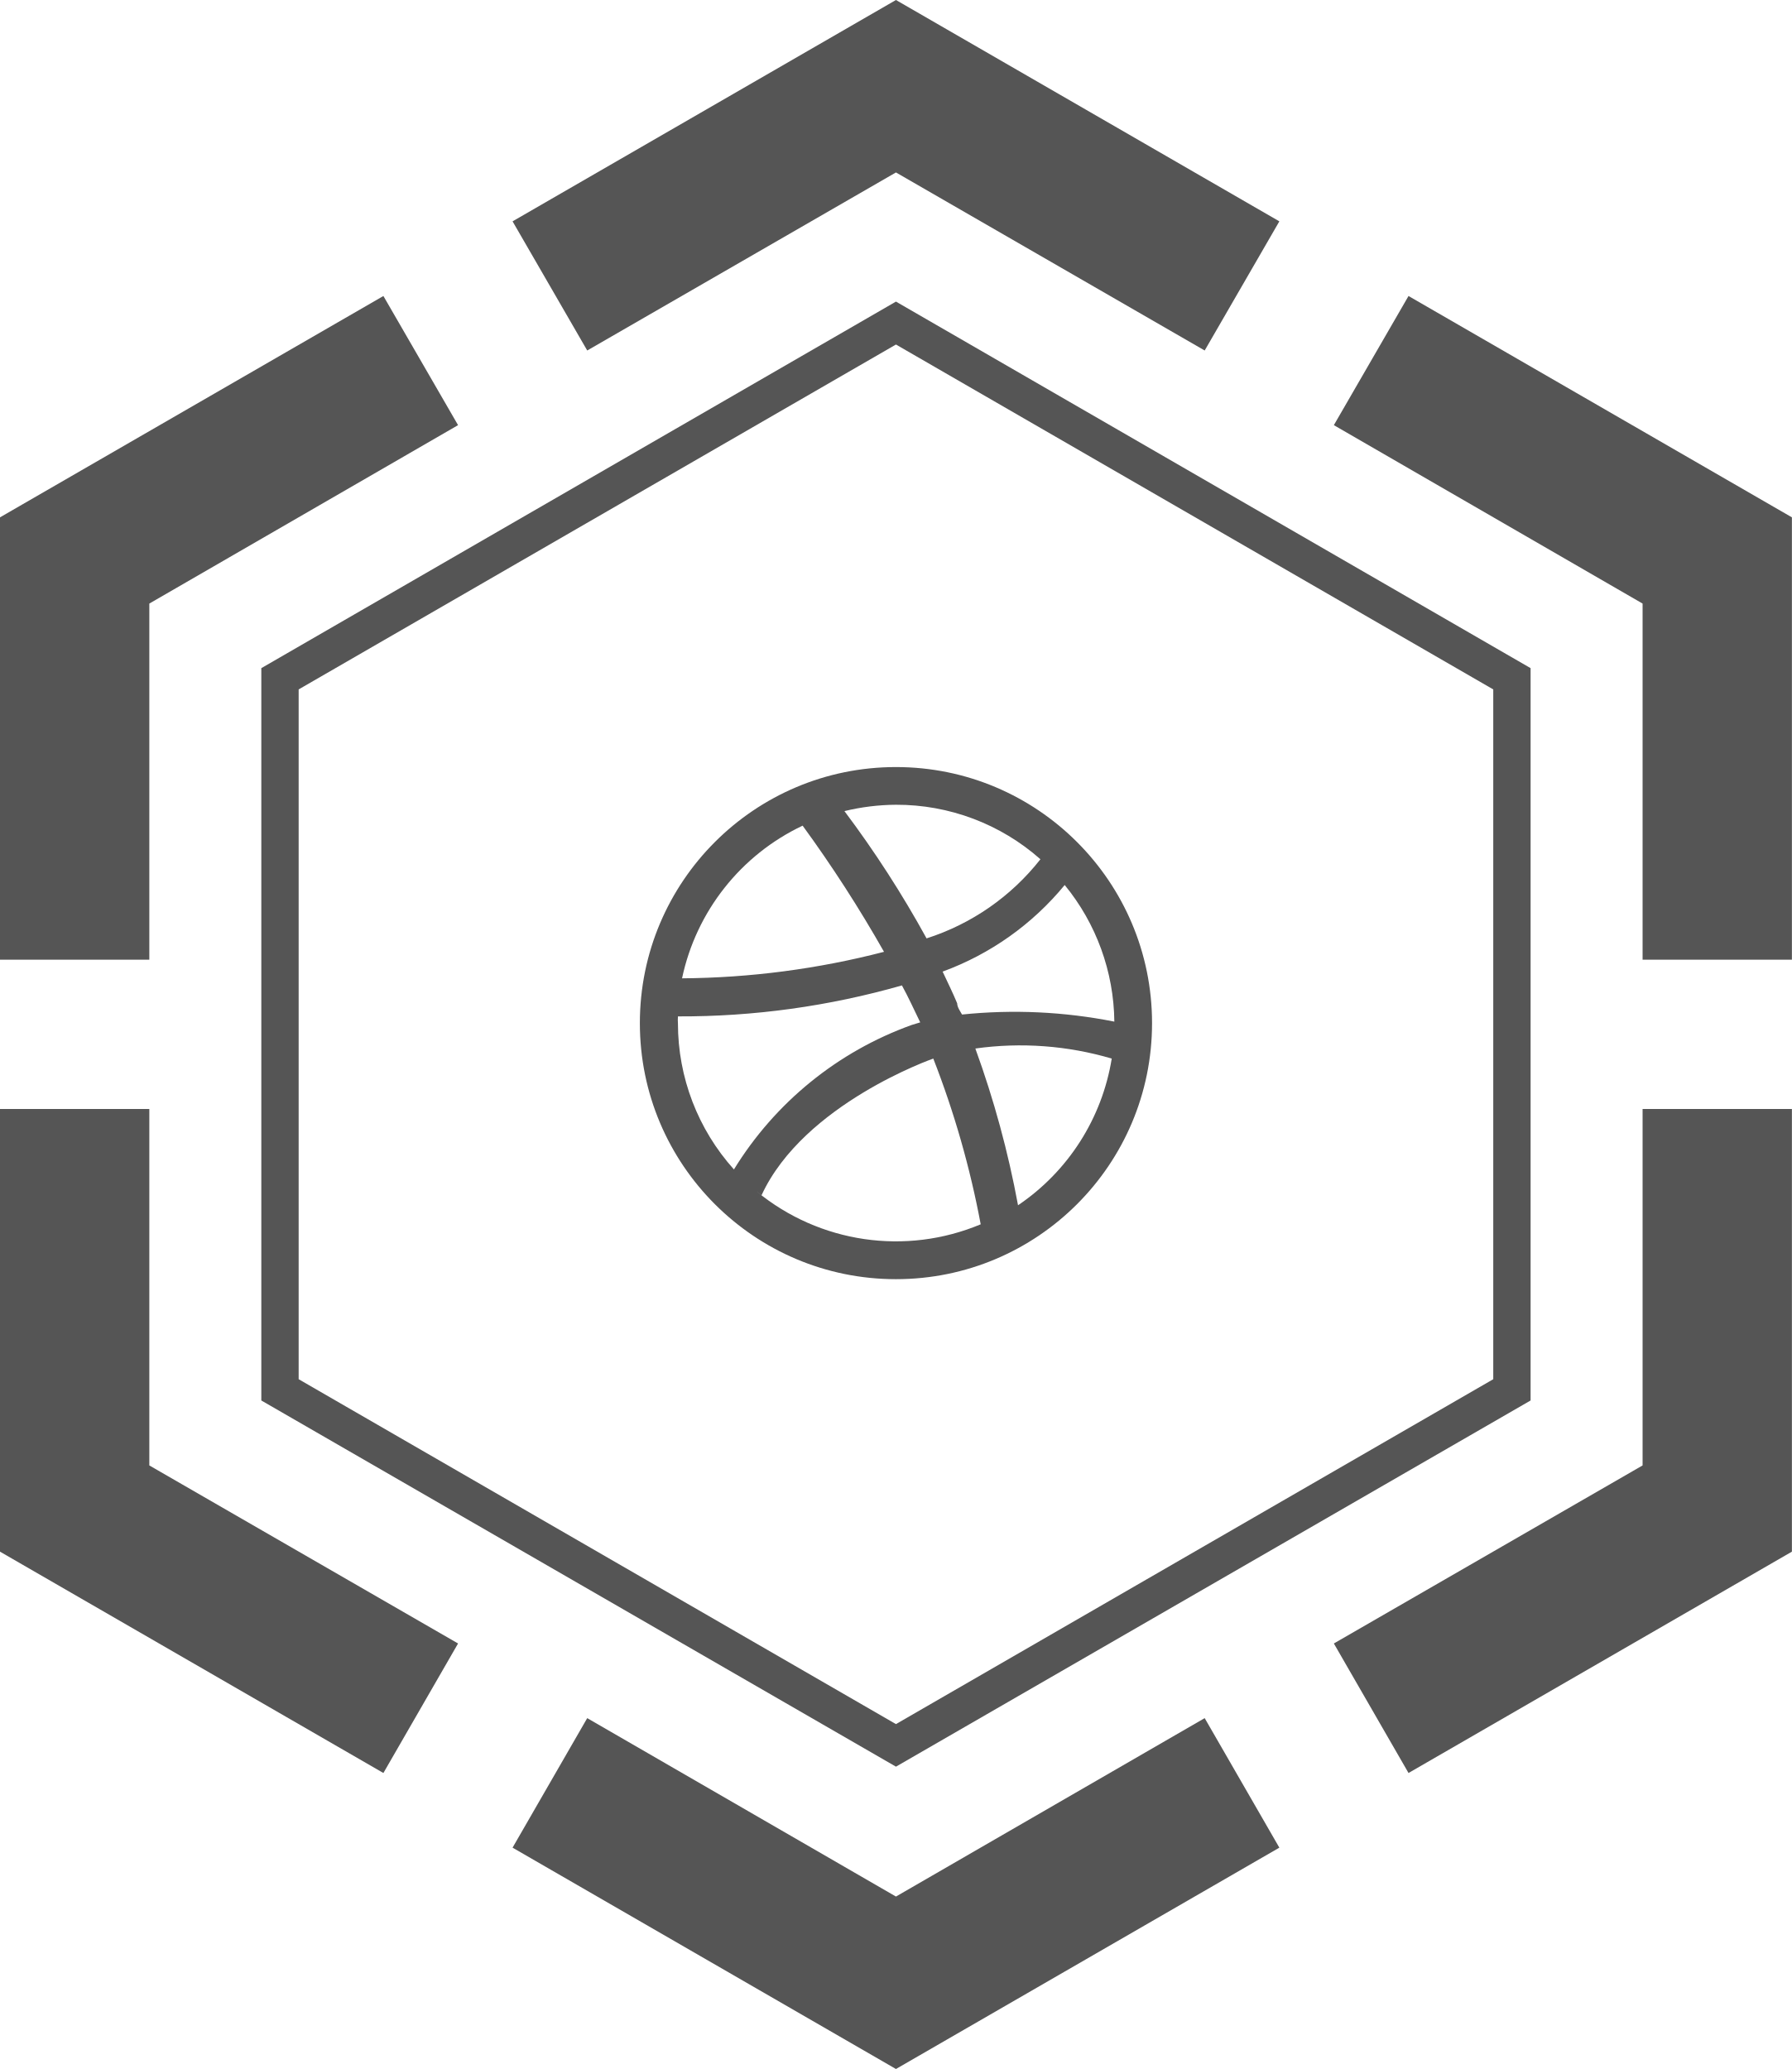
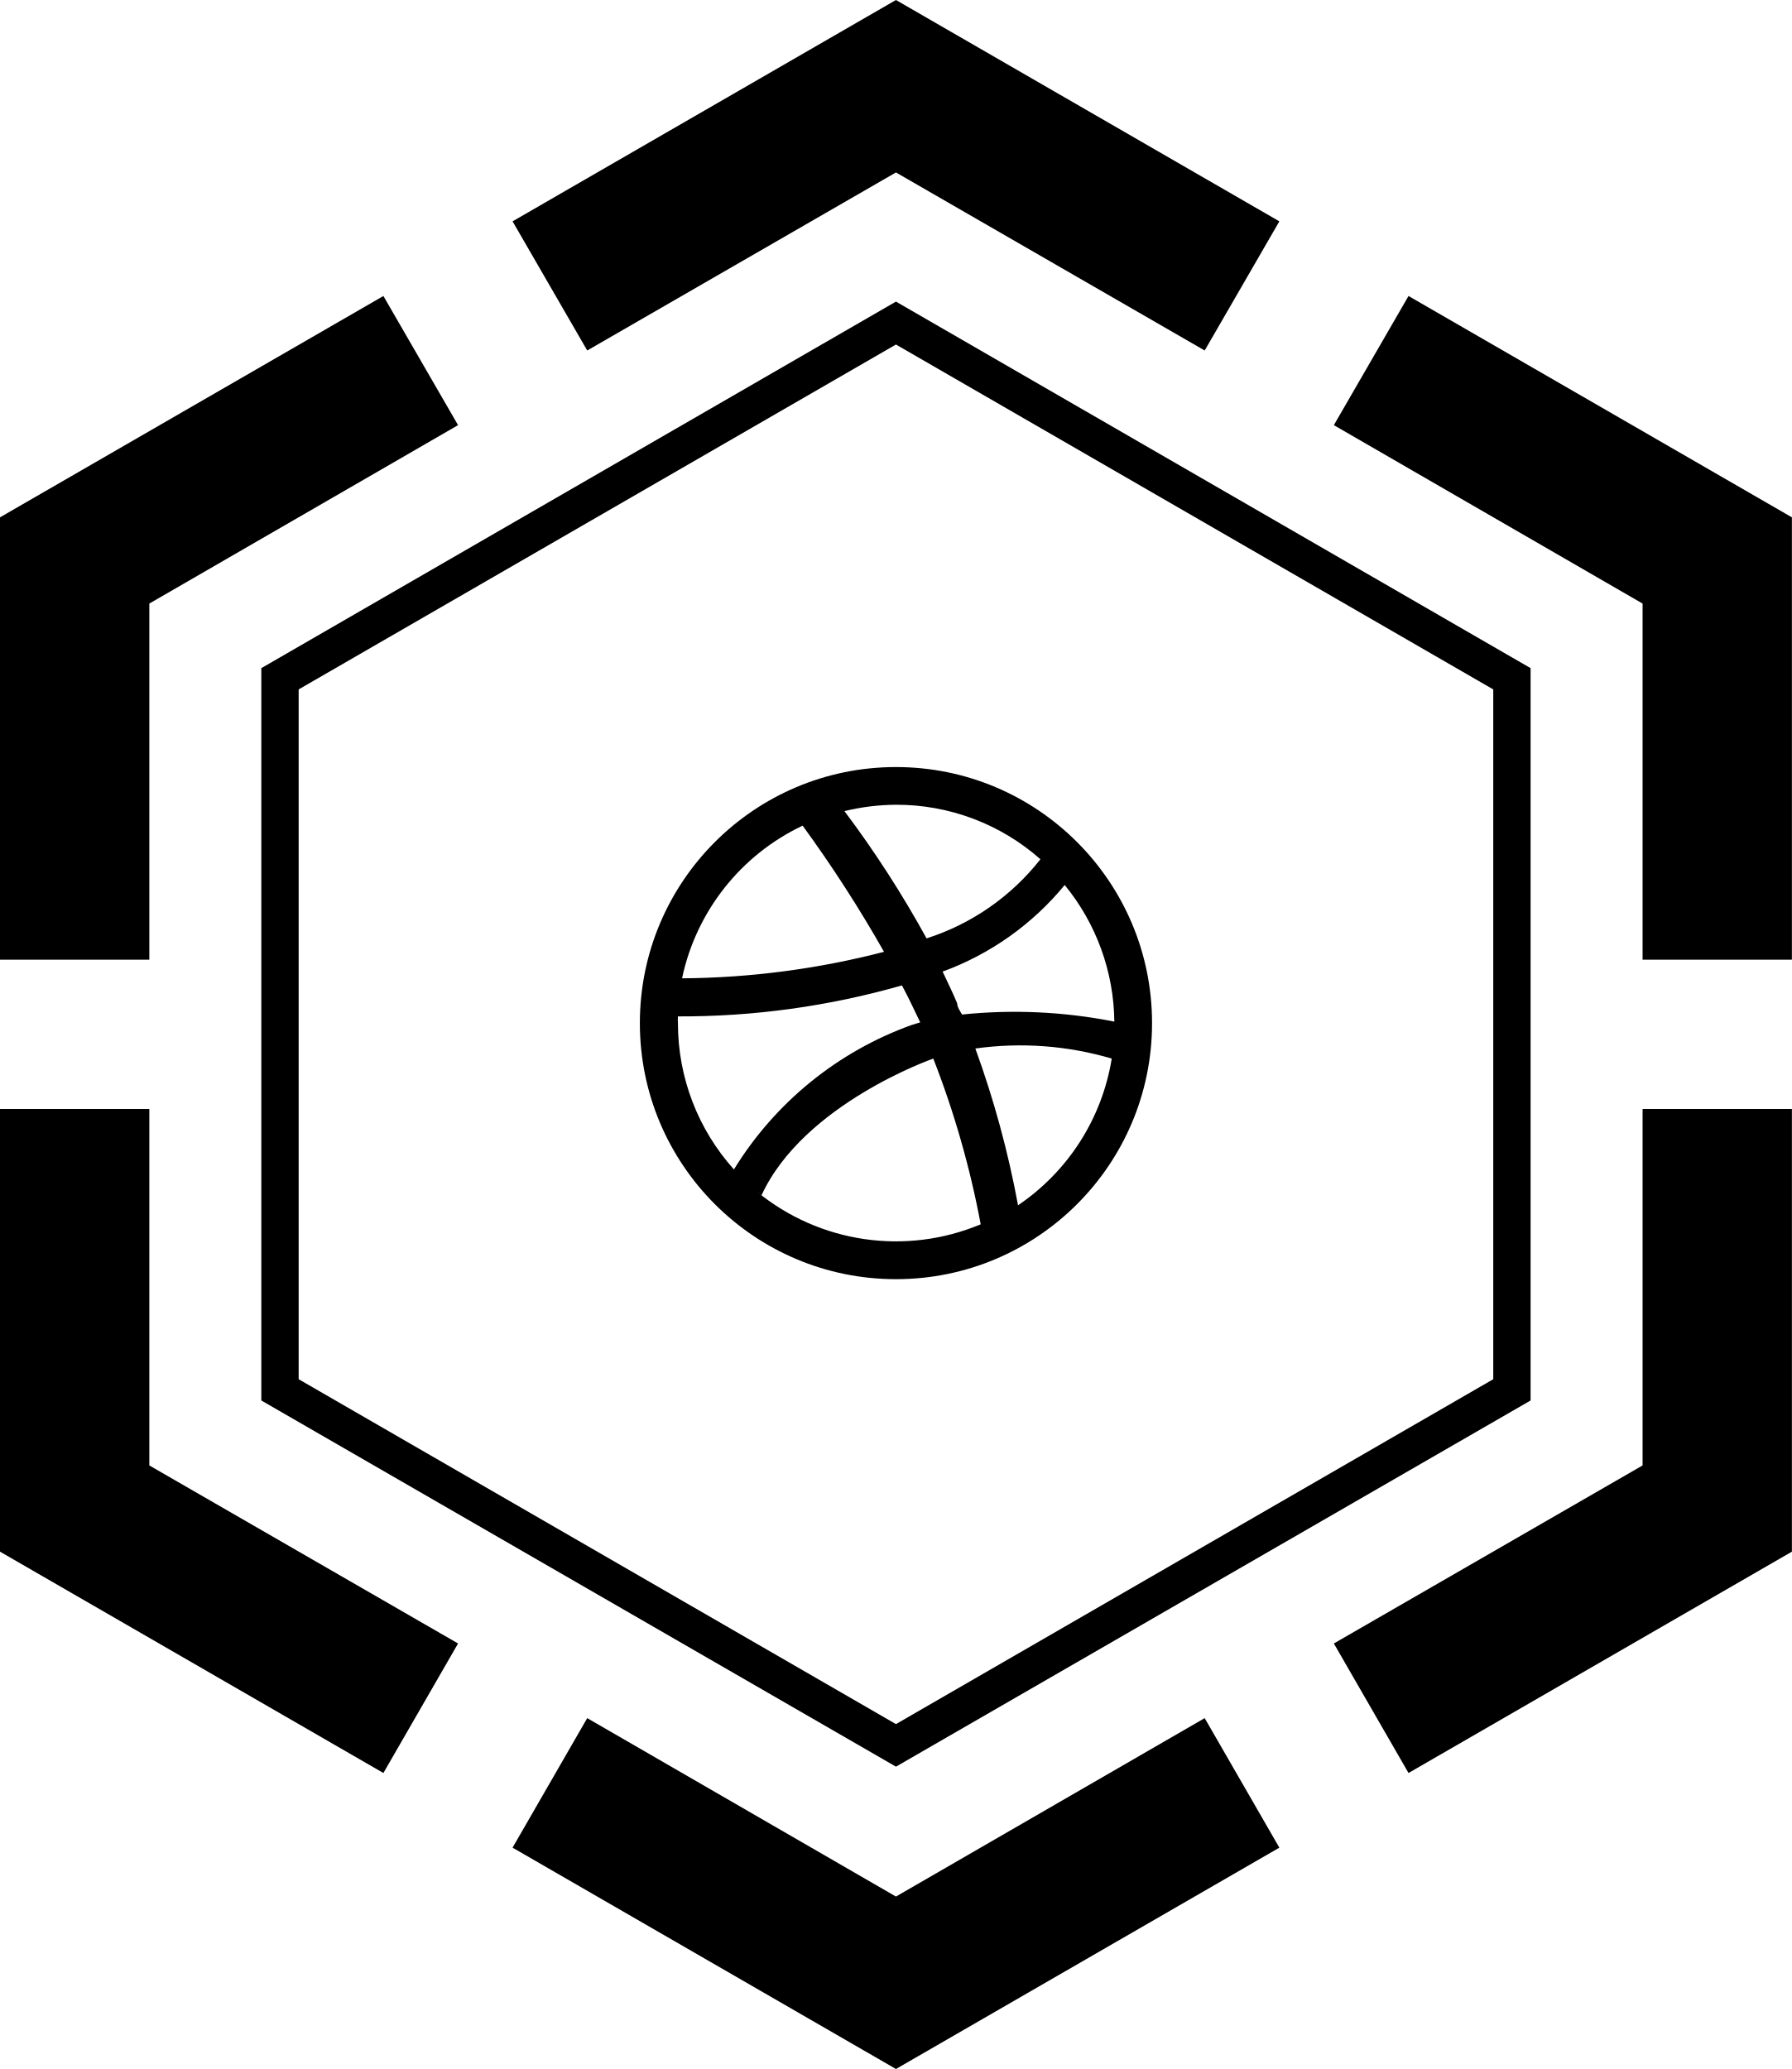
- <svg xmlns="http://www.w3.org/2000/svg" id="Isolationsmodus" viewBox="0 0 48 55.43">
-   <defs>
-     <style>.cls-1{fill:#555;}</style>
-   </defs>
-   <path class="cls-1" d="M30,11.52l16,9.24V39.24L30,48.48,14,39.24V20.76l16-9.24m0-1.15L13,20.19V39.81l17,9.81,17-9.81V20.19L30,10.37Z" transform="translate(-6 -2.29)" />
-   <polygon class="cls-1" points="35.73 11.39 44 16.17 44 25.71 48 25.71 48 13.86 37.73 7.93 35.73 11.39" />
-   <polygon class="cls-1" points="4 25.71 4 16.17 12.27 11.39 10.27 7.93 0 13.86 0 25.71 4 25.71" />
-   <polygon class="cls-1" points="15.73 9.39 24 4.62 32.27 9.39 34.27 5.93 24 0 13.73 5.93 15.73 9.39" />
-   <polygon class="cls-1" points="12.27 44.03 4 39.26 4 29.71 0 29.71 0 41.57 10.27 47.5 12.27 44.03" />
-   <polygon class="cls-1" points="32.27 46.03 24 50.81 15.73 46.03 13.73 49.5 24 55.43 34.27 49.5 32.27 46.03" />
-   <polygon class="cls-1" points="44 29.71 44 39.26 35.73 44.03 37.73 47.5 48 41.57 48 29.71 44 29.71" />
-   <path class="cls-1" d="M30,36.56a6.86,6.86,0,1,1,6.86-6.86A6.86,6.86,0,0,1,30,36.56Zm.16-7.87a21.52,21.52,0,0,1-6,.83,1.27,1.27,0,0,0,0,.19,5.85,5.85,0,0,0,1.5,3.91,9.27,9.27,0,0,1,4.76-3.87l.23-.07C30.49,29.35,30.33,29,30.16,28.69ZM27.5,24.41a5.87,5.87,0,0,0-3.23,4.09,22.18,22.18,0,0,0,5.41-.71A35.09,35.09,0,0,0,27.5,24.41ZM31,30.65h0s-3.47,1.21-4.6,3.66l-.13-.1a5.87,5.87,0,0,0,6,.88A24.69,24.69,0,0,0,31,30.65ZM28.58,24h0ZM30,23.85a6,6,0,0,0-1.38.17,28.62,28.62,0,0,1,2.2,3.41,6.33,6.33,0,0,0,3.05-2.12A5.81,5.81,0,0,0,30,23.85ZM34.52,26a7.62,7.62,0,0,1-3.27,2.32c.13.28.27.56.39.85,0,.1.08.21.13.3a13.71,13.71,0,0,1,4.08.19A5.87,5.87,0,0,0,34.52,26Zm-2.39,4.39a26.15,26.15,0,0,1,1.14,4.19,5.87,5.87,0,0,0,2.51-3.93A8.67,8.67,0,0,0,32.13,30.38Z" transform="translate(-6 -2.29)" />
+ <svg xmlns="http://www.w3.org/2000/svg" viewBox="0 0 48 55.43">
+   <defs />
+   <g class="outer-segments">
+     <polygon id="segment-dribbble-6" class="cls-1" points="0 13.86 0 25.71 4 25.71 4 16.17 12.27 11.39 10.27 7.93 0 13.86" />
+     <polygon id="segment-dribbble-5" class="cls-1" points="4 29.71 0 29.71 0 41.57 10.27 47.5 12.27 44.03 4 39.26 4 29.71" />
+     <polygon id="segment-dribbble-4" class="cls-1" points="24 50.81 15.73 46.03 13.73 49.5 24 55.43 34.27 49.5 32.27 46.03 24 50.81" />
+     <polygon id="segment-dribbble-3" class="cls-1" points="44 39.26 35.73 44.03 37.73 47.5 48 41.57 48 29.71 44 29.71 44 39.26" />
+     <polygon id="segment-dribbble-2" class="cls-1" points="37.73 7.93 35.73 11.39 44 16.17 44 25.71 48 25.71 48 13.86 37.73 7.93" />
+     <polygon id="segment-dribbble-1" class="cls-1" points="13.73 5.93 15.73 9.39 24 4.62 32.27 9.39 34.27 5.93 24 0 13.73 5.93" />
+   </g>
+   <path id="" class="cls-1 inner-segments" d="M30,11.52l16,9.24V39.24L30,48.48,14,39.24V20.76l16-9.24m0-1.15L13,20.19V39.81l17,9.81,17-9.81V20.19L30,10.37Z" transform="translate(-6 -2.29)" />
+   <path id="dribbble-symbol" class="cls-1" d="M30,36.56a6.86,6.86,0,1,1,6.86-6.86A6.86,6.86,0,0,1,30,36.56Zm.16-7.87a21.52,21.52,0,0,1-6,.83,1.27,1.27,0,0,0,0,.19,5.85,5.85,0,0,0,1.5,3.91,9.27,9.27,0,0,1,4.76-3.87l.23-.07C30.49,29.35,30.33,29,30.16,28.69ZM27.5,24.41a5.87,5.87,0,0,0-3.23,4.09,22.18,22.18,0,0,0,5.41-.71A35.09,35.09,0,0,0,27.5,24.41ZM31,30.65h0s-3.47,1.21-4.6,3.66l-.13-.1a5.87,5.87,0,0,0,6,.88A24.69,24.69,0,0,0,31,30.65ZM28.58,24h0ZM30,23.85a6,6,0,0,0-1.38.17,28.62,28.62,0,0,1,2.2,3.41,6.33,6.33,0,0,0,3.05-2.12A5.81,5.81,0,0,0,30,23.85ZM34.52,26a7.62,7.62,0,0,1-3.27,2.32c.13.28.27.56.39.85,0,.1.08.21.13.3a13.71,13.71,0,0,1,4.08.19A5.87,5.87,0,0,0,34.52,26Zm-2.39,4.39a26.15,26.15,0,0,1,1.14,4.19,5.87,5.87,0,0,0,2.51-3.93A8.67,8.67,0,0,0,32.13,30.38Z" transform="translate(-6 -2.29)" />
</svg>
